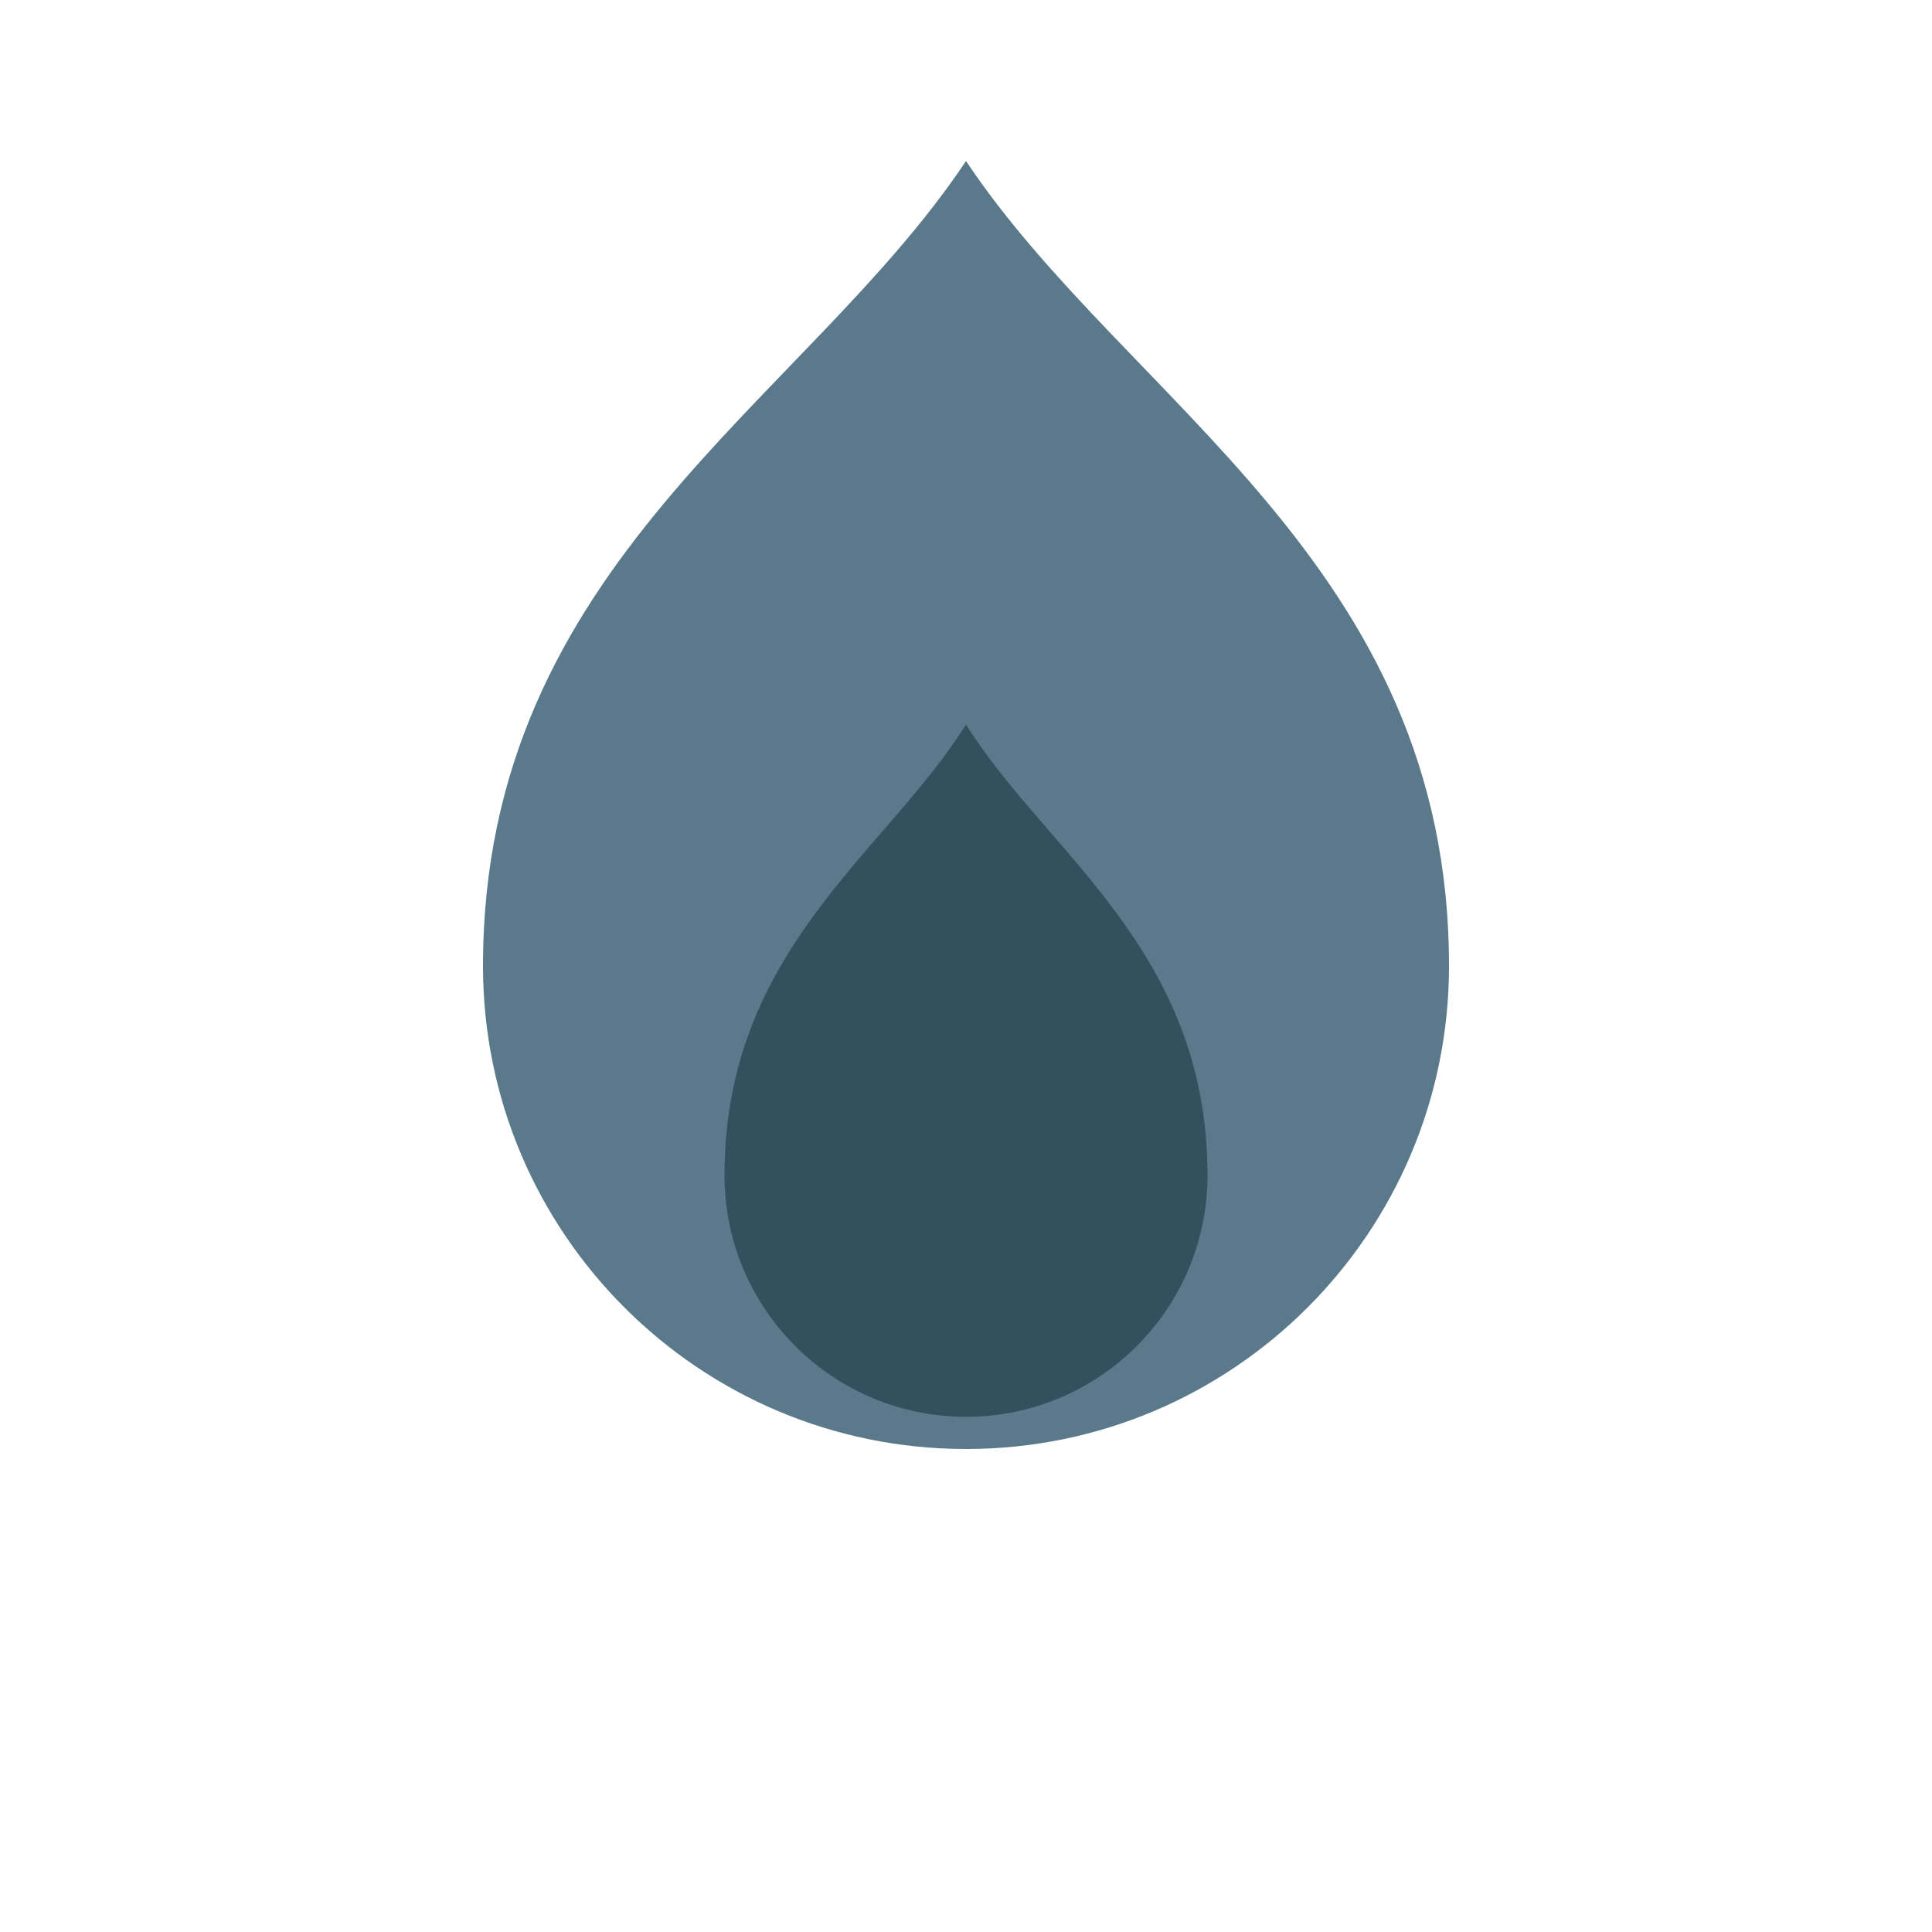
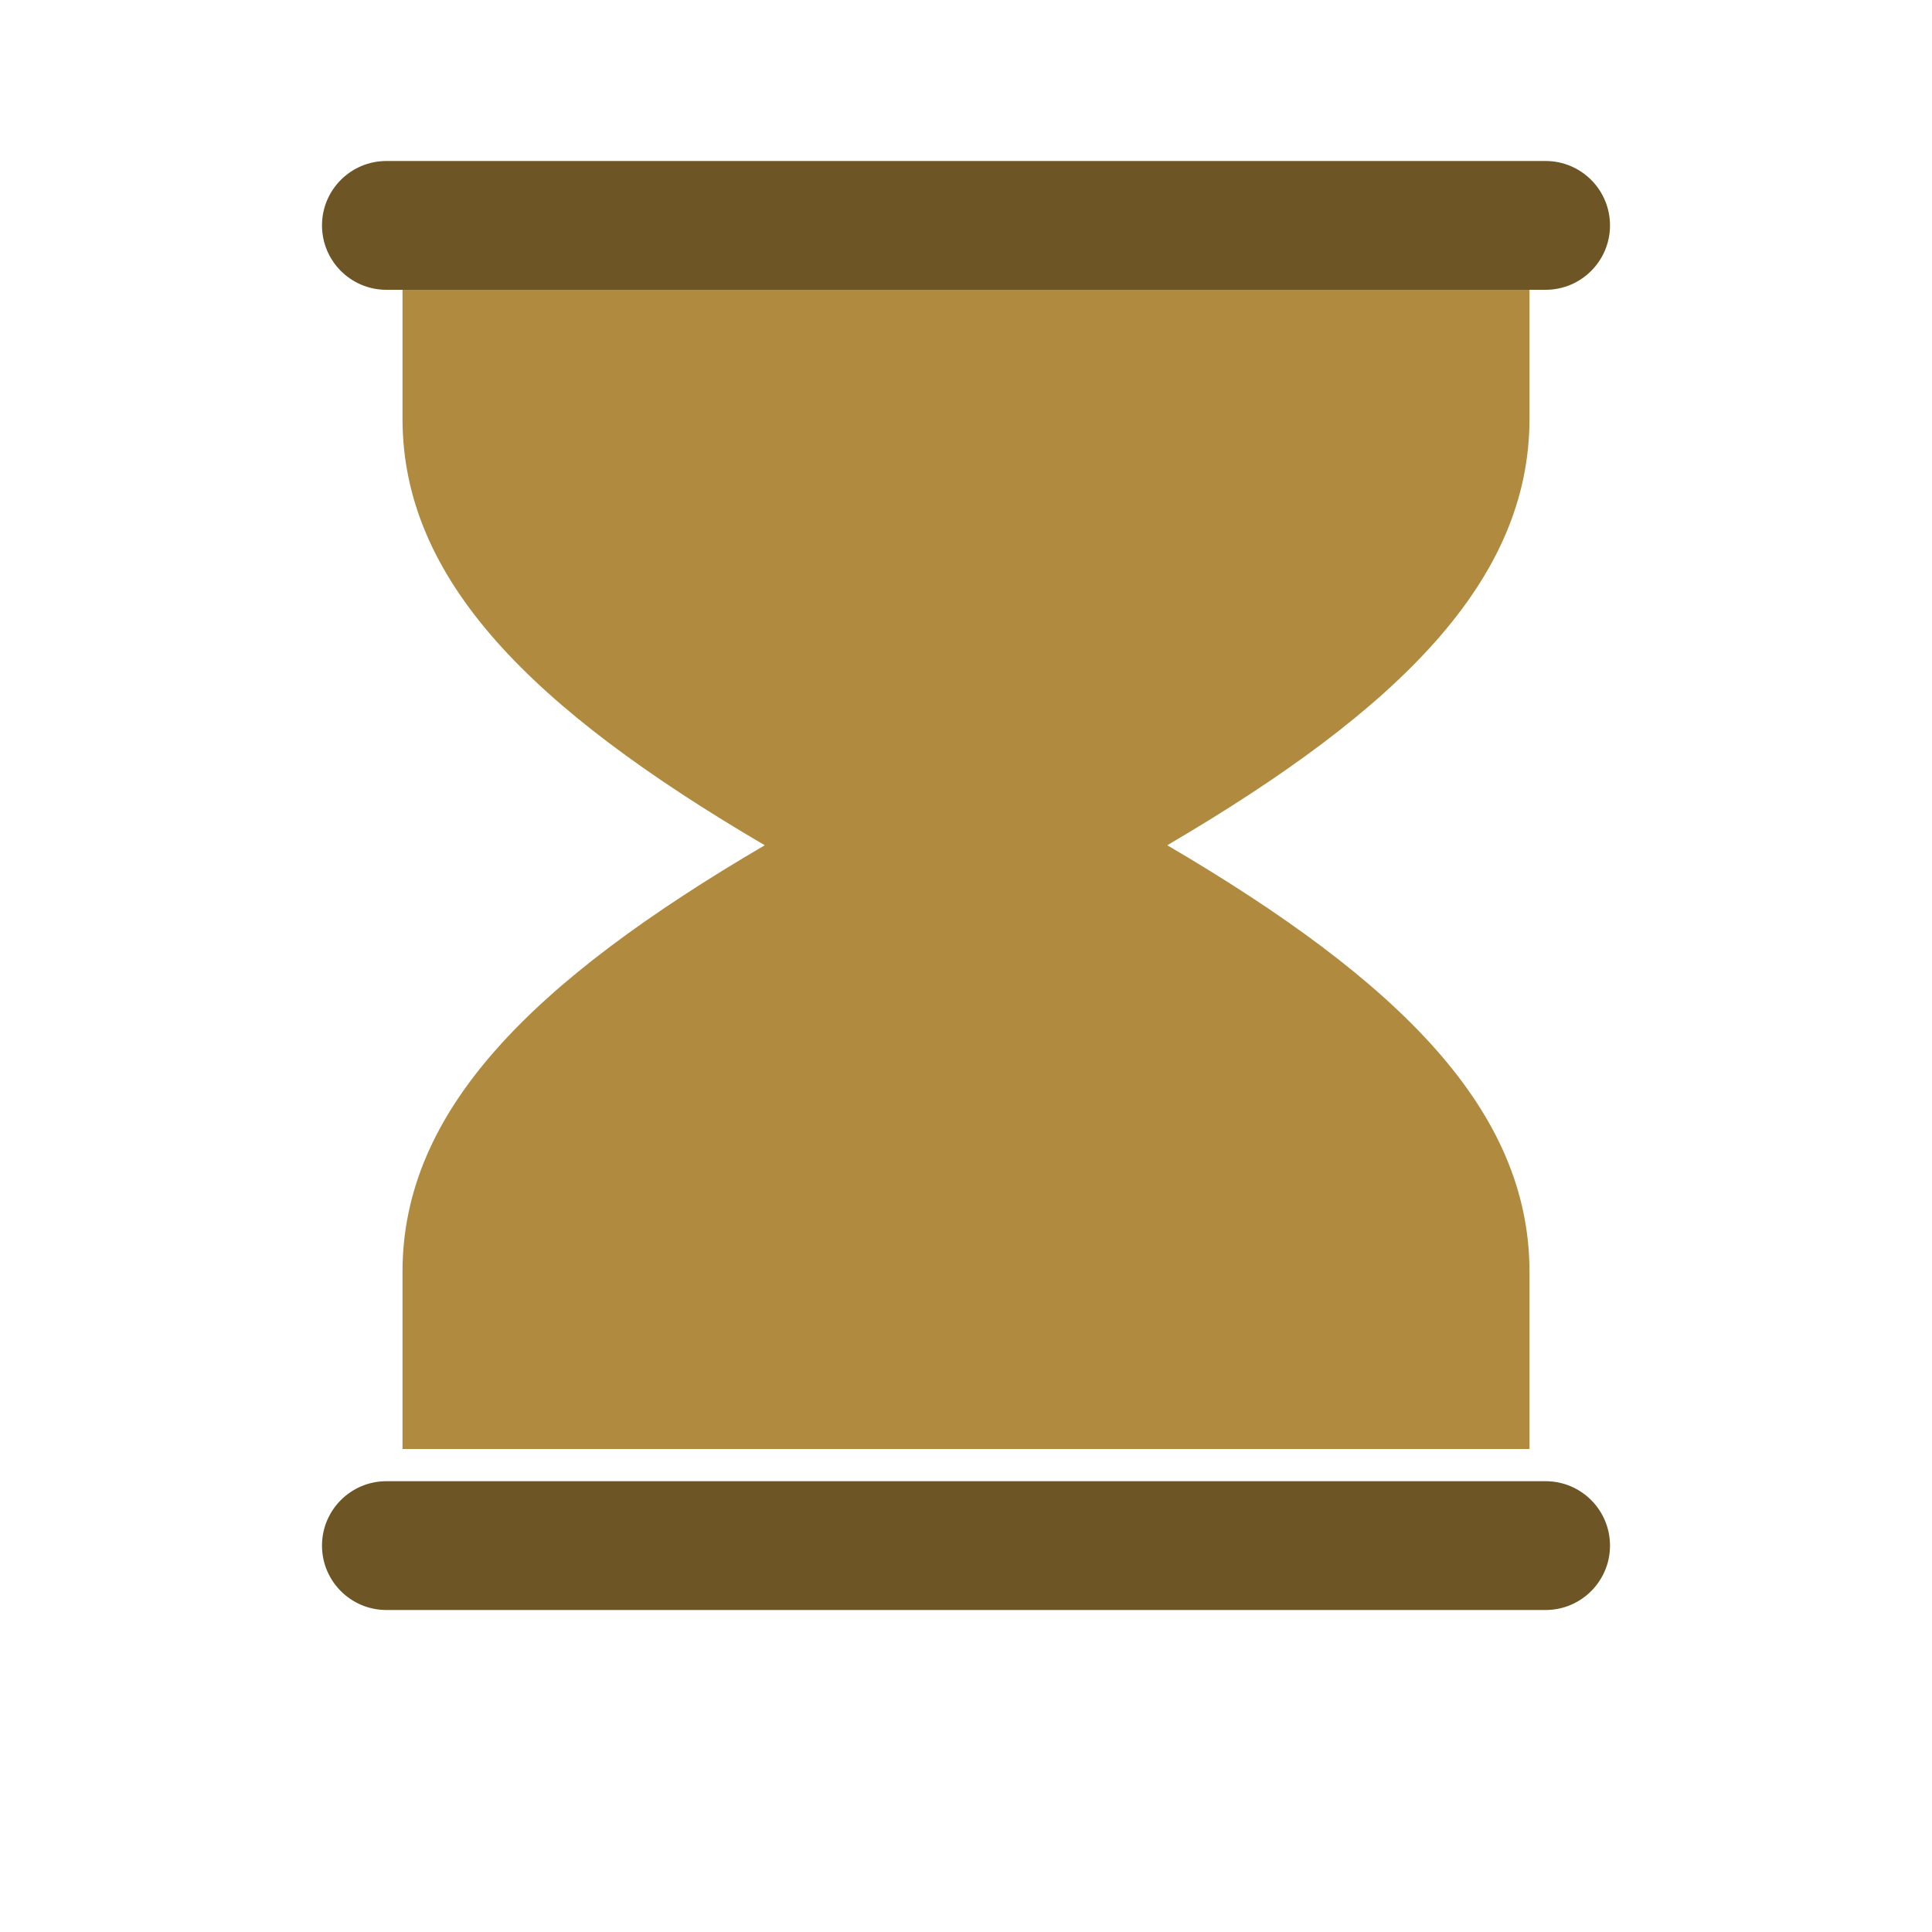
<svg xmlns="http://www.w3.org/2000/svg" width="24" height="24">
-   <path d="M12 2c-2 3-6 5-6 10a6 6 0 0 0 12 0c0-5-4-7-6-10z" fill="#5a7a8c" stroke="none" fill-rule="evenodd" />
-   <path d="M12 9c-1 1.6-3 2.8-3 5.6a3 3 0 0 0 6 0c0-2.8-2-4-3-5.6z" fill="#33505e" stroke="none" fill-rule="evenodd" />
+   <path d="M5 3h14v2.2c0 2-1.6 3.6-4.5 5.3 2.9 1.7 4.5 3.3 4.5 5.3V18H5v-2.2c0-2 1.6-3.6 4.5-5.3C6.6 8.8 5 7.2 5 5.2V3z" fill="#b08a3e" stroke="none" fill-rule="evenodd" />
+   <rect x="4" y="2" width="16" height="1.6" rx="0.8" fill="#6e5525" />
+   <rect x="4" y="18.4" width="16" height="1.6" rx="0.8" fill="#6e5525" />
</svg>
